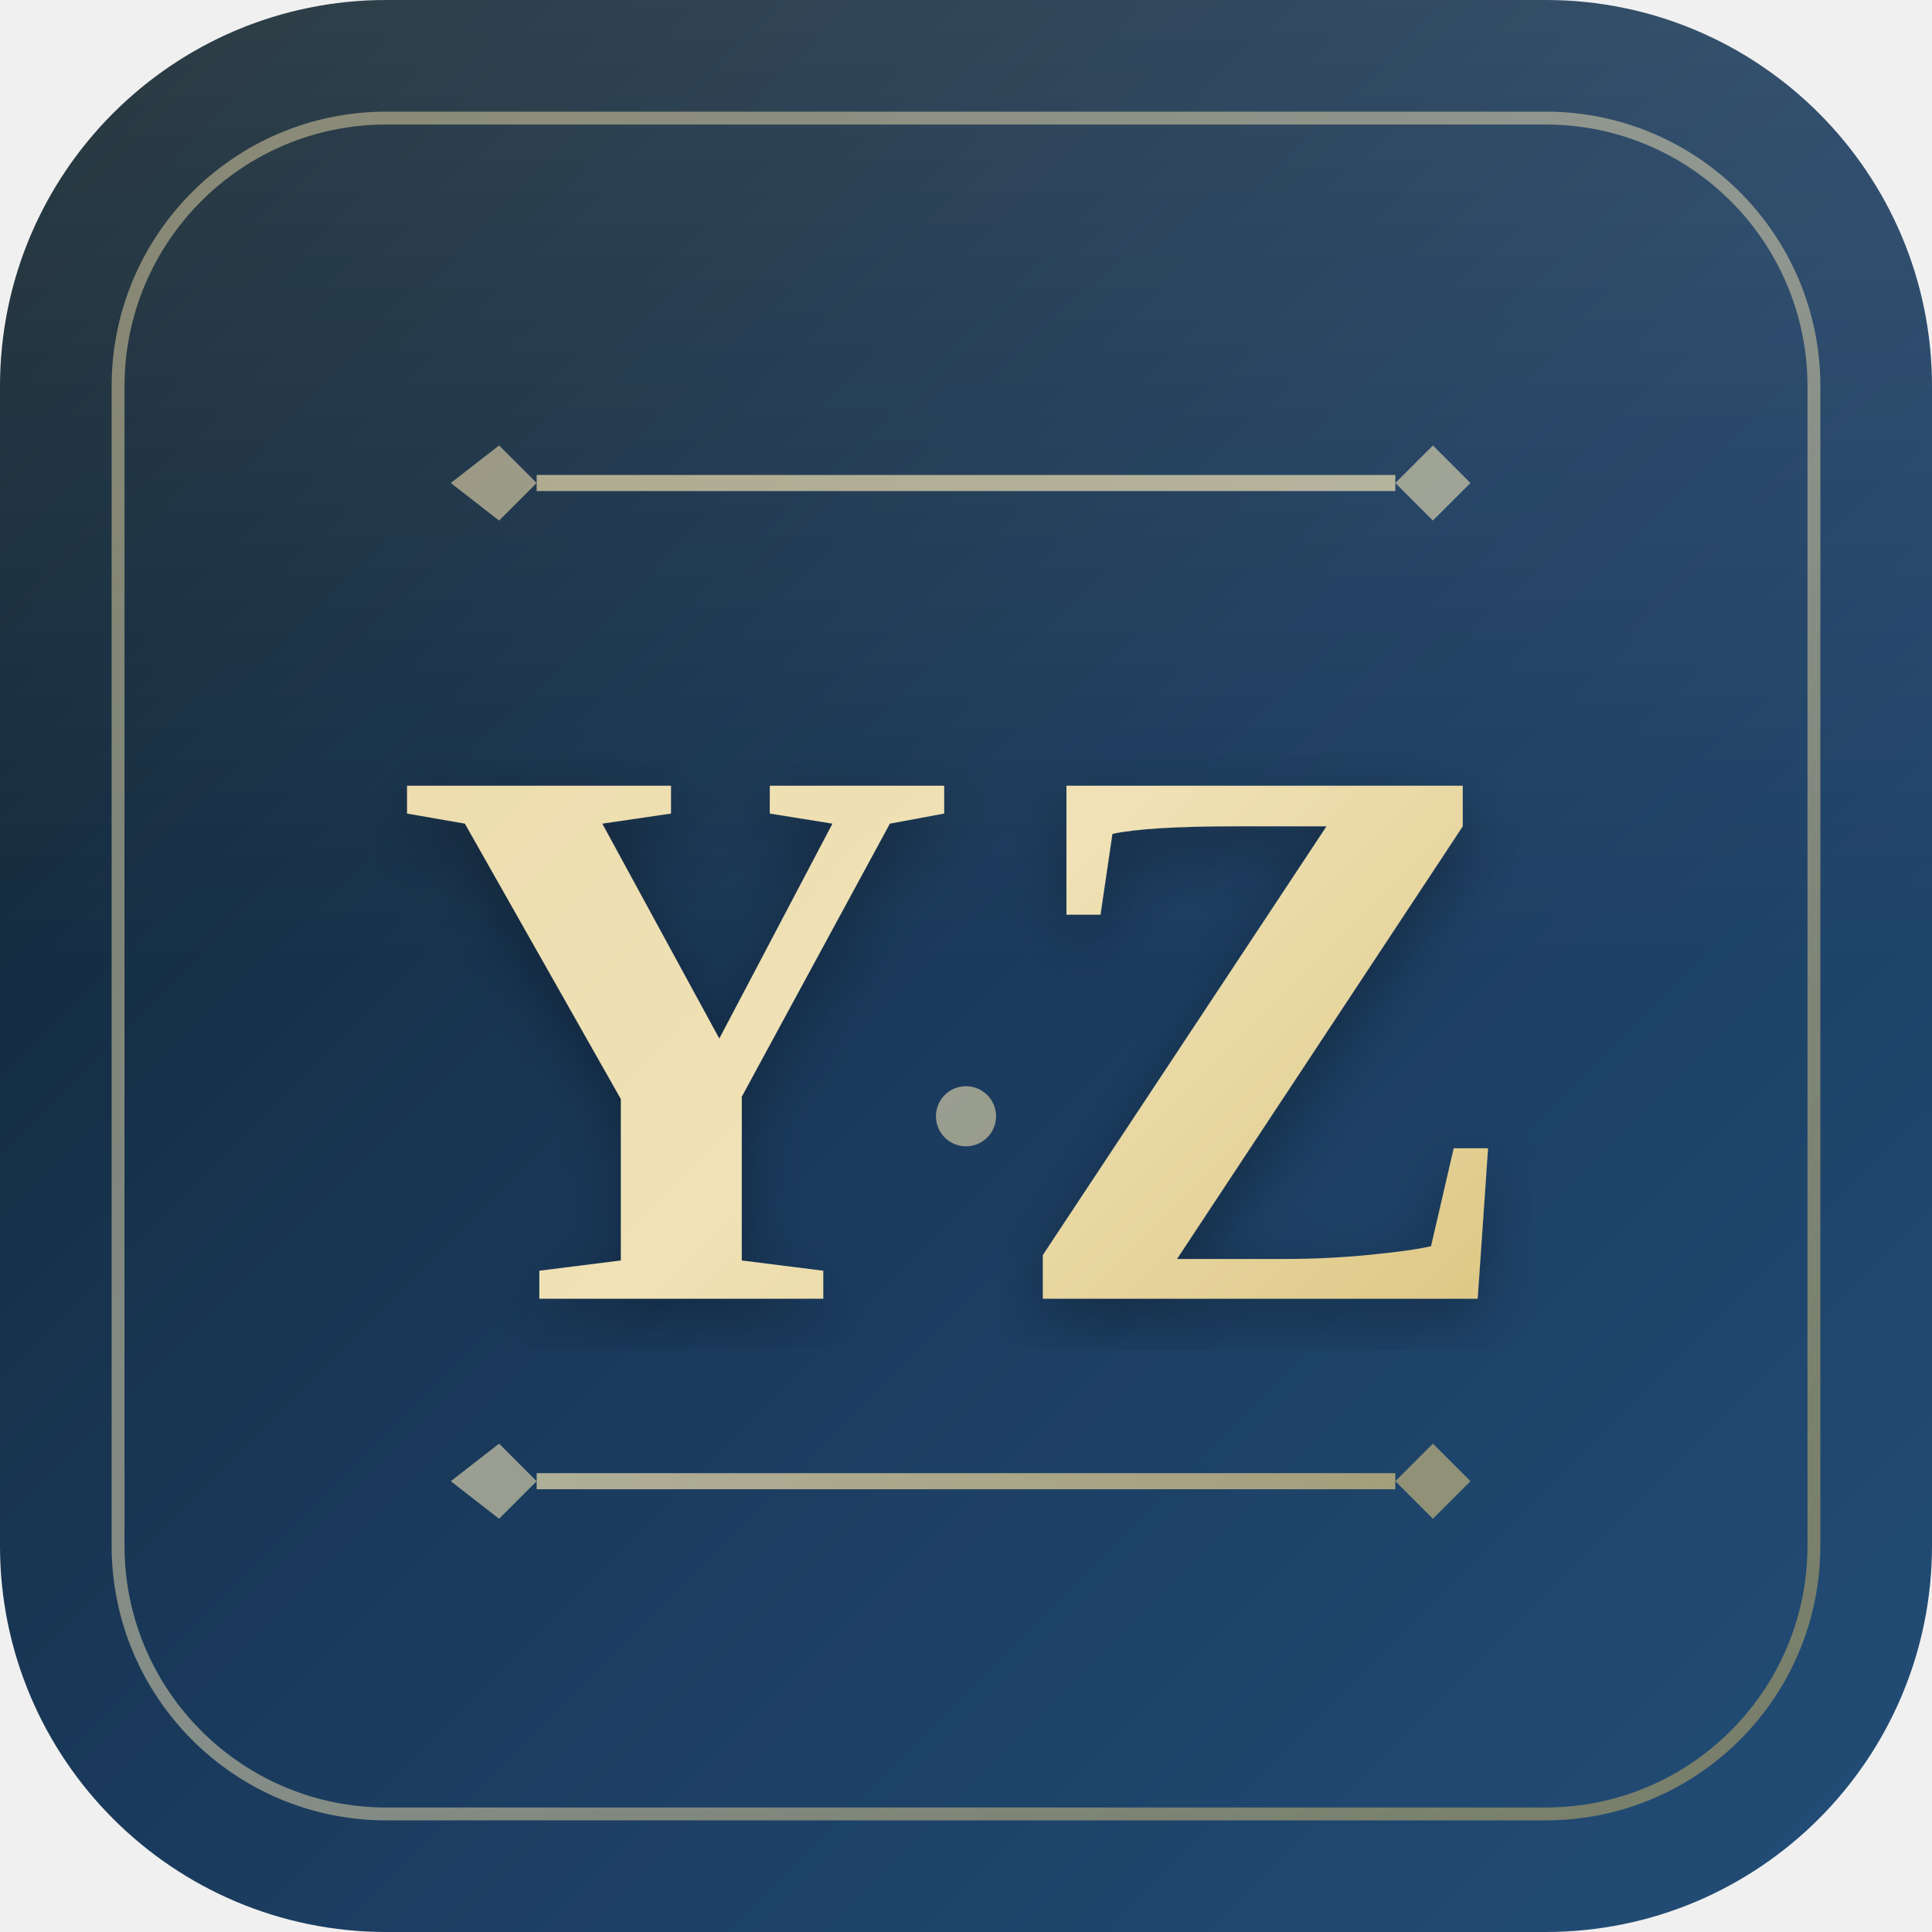
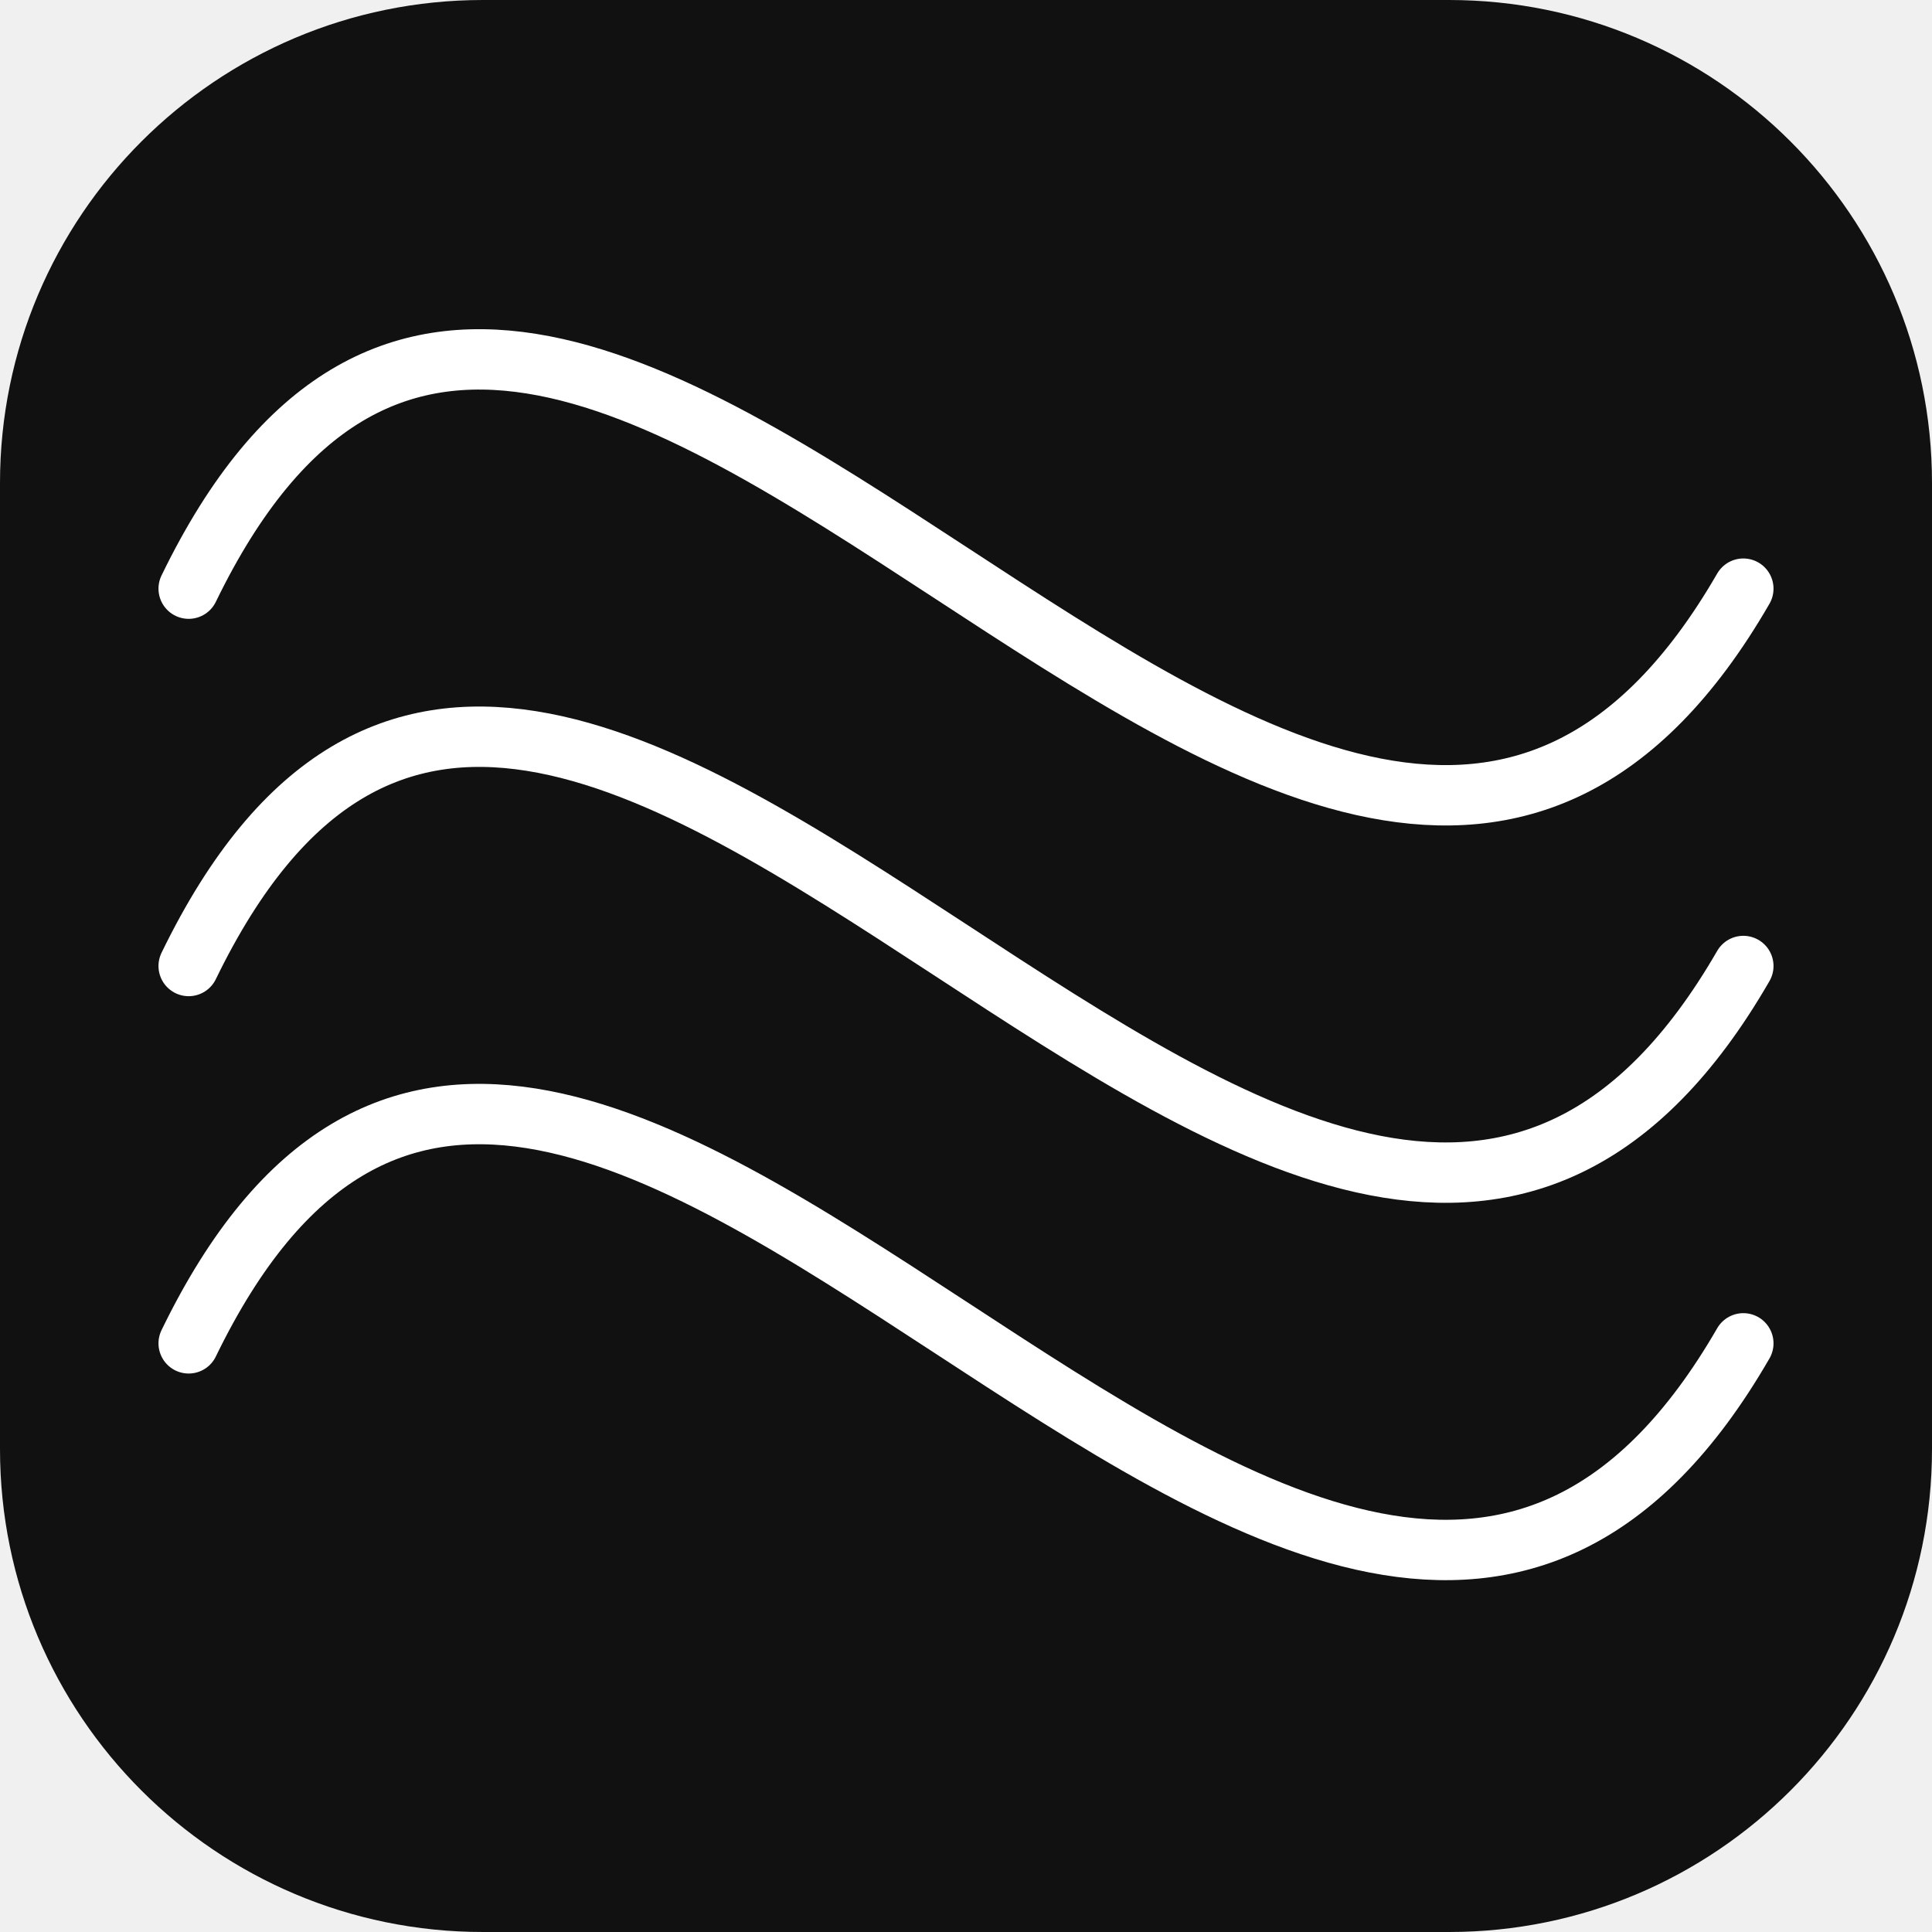
- <svg xmlns="http://www.w3.org/2000/svg" viewBox="0 0 180 180">
-   <defs>
-     <linearGradient id="bg" x1="0" y1="0" x2="180" y2="180" gradientUnits="userSpaceOnUse">
-       <stop offset="0%" stop-color="#0f2027" />
-       <stop offset="50%" stop-color="#1a3a5c" />
-       <stop offset="100%" stop-color="#234e78" />
-     </linearGradient>
-     <linearGradient id="shine" x1="0" y1="0" x2="0" y2="180" gradientUnits="userSpaceOnUse">
-       <stop offset="0%" stop-color="#ffffff" stop-opacity="0.12" />
-       <stop offset="50%" stop-color="#ffffff" stop-opacity="0" />
-     </linearGradient>
-     <linearGradient id="gold" x1="0" y1="0" x2="180" y2="180" gradientUnits="userSpaceOnUse">
-       <stop offset="0%" stop-color="#e8d5a3" />
-       <stop offset="50%" stop-color="#f0e2b6" />
-       <stop offset="100%" stop-color="#c9a84c" />
-     </linearGradient>
-     <filter id="shadow" x="-10%" y="-10%" width="120%" height="120%">
-       <feDropShadow dx="0" dy="2" stdDeviation="3" flood-color="#000" flood-opacity="0.3" />
-     </filter>
-   </defs>
-   <rect width="180" height="180" rx="36" fill="url(#bg)" />
-   <rect width="180" height="180" rx="36" fill="url(#shine)" />
-   <rect x="11" y="11" width="158" height="158" rx="25" fill="none" stroke="url(#gold)" stroke-width="1.2" opacity="0.5" />
-   <line x1="50" y1="45" x2="130" y2="45" stroke="url(#gold)" stroke-width="1.5" opacity="0.7" />
-   <polygon points="42,45 46.5,41.5 50,45 46.5,48.5" fill="url(#gold)" opacity="0.6" />
-   <polygon points="130,45 133.5,41.5 137,45 133.5,48.5" fill="url(#gold)" opacity="0.6" />
-   <text x="63" y="121" font-family="'Georgia','Times New Roman',serif" font-size="73" font-weight="700" fill="url(#gold)" filter="url(#shadow)" text-anchor="middle" letter-spacing="-2">Y</text>
-   <circle cx="90" cy="104" r="2.8" fill="url(#gold)" opacity="0.6" />
-   <text x="118" y="121" font-family="'Georgia','Times New Roman',serif" font-size="73" font-weight="700" fill="url(#gold)" filter="url(#shadow)" text-anchor="middle" letter-spacing="-2">Z</text>
-   <line x1="50" y1="138" x2="130" y2="138" stroke="url(#gold)" stroke-width="1.5" opacity="0.7" />
-   <polygon points="42,138 46.5,134.5 50,138 46.5,141.5" fill="url(#gold)" opacity="0.6" />
-   <polygon points="130,138 133.5,134.5 137,138 133.5,141.5" fill="url(#gold)" opacity="0.6" />
+ <svg xmlns="http://www.w3.org/2000/svg" width="512" height="512" viewBox="0 0 512 512">
+   <rect width="512" height="512" rx="128" fill="#111" />
+   <path d="M 50 256 C 150 50, 350 450, 462 256" stroke="#fff" stroke-width="16" fill="none" stroke-linecap="round" />
+   <path d="M 50 156 C 150 -50, 350 350, 462 156" stroke="#fff" stroke-width="16" fill="none" stroke-linecap="round" />
+   <path d="M 50 356 C 150 150, 350 550, 462 356" stroke="#fff" stroke-width="16" fill="none" stroke-linecap="round" />
</svg>
